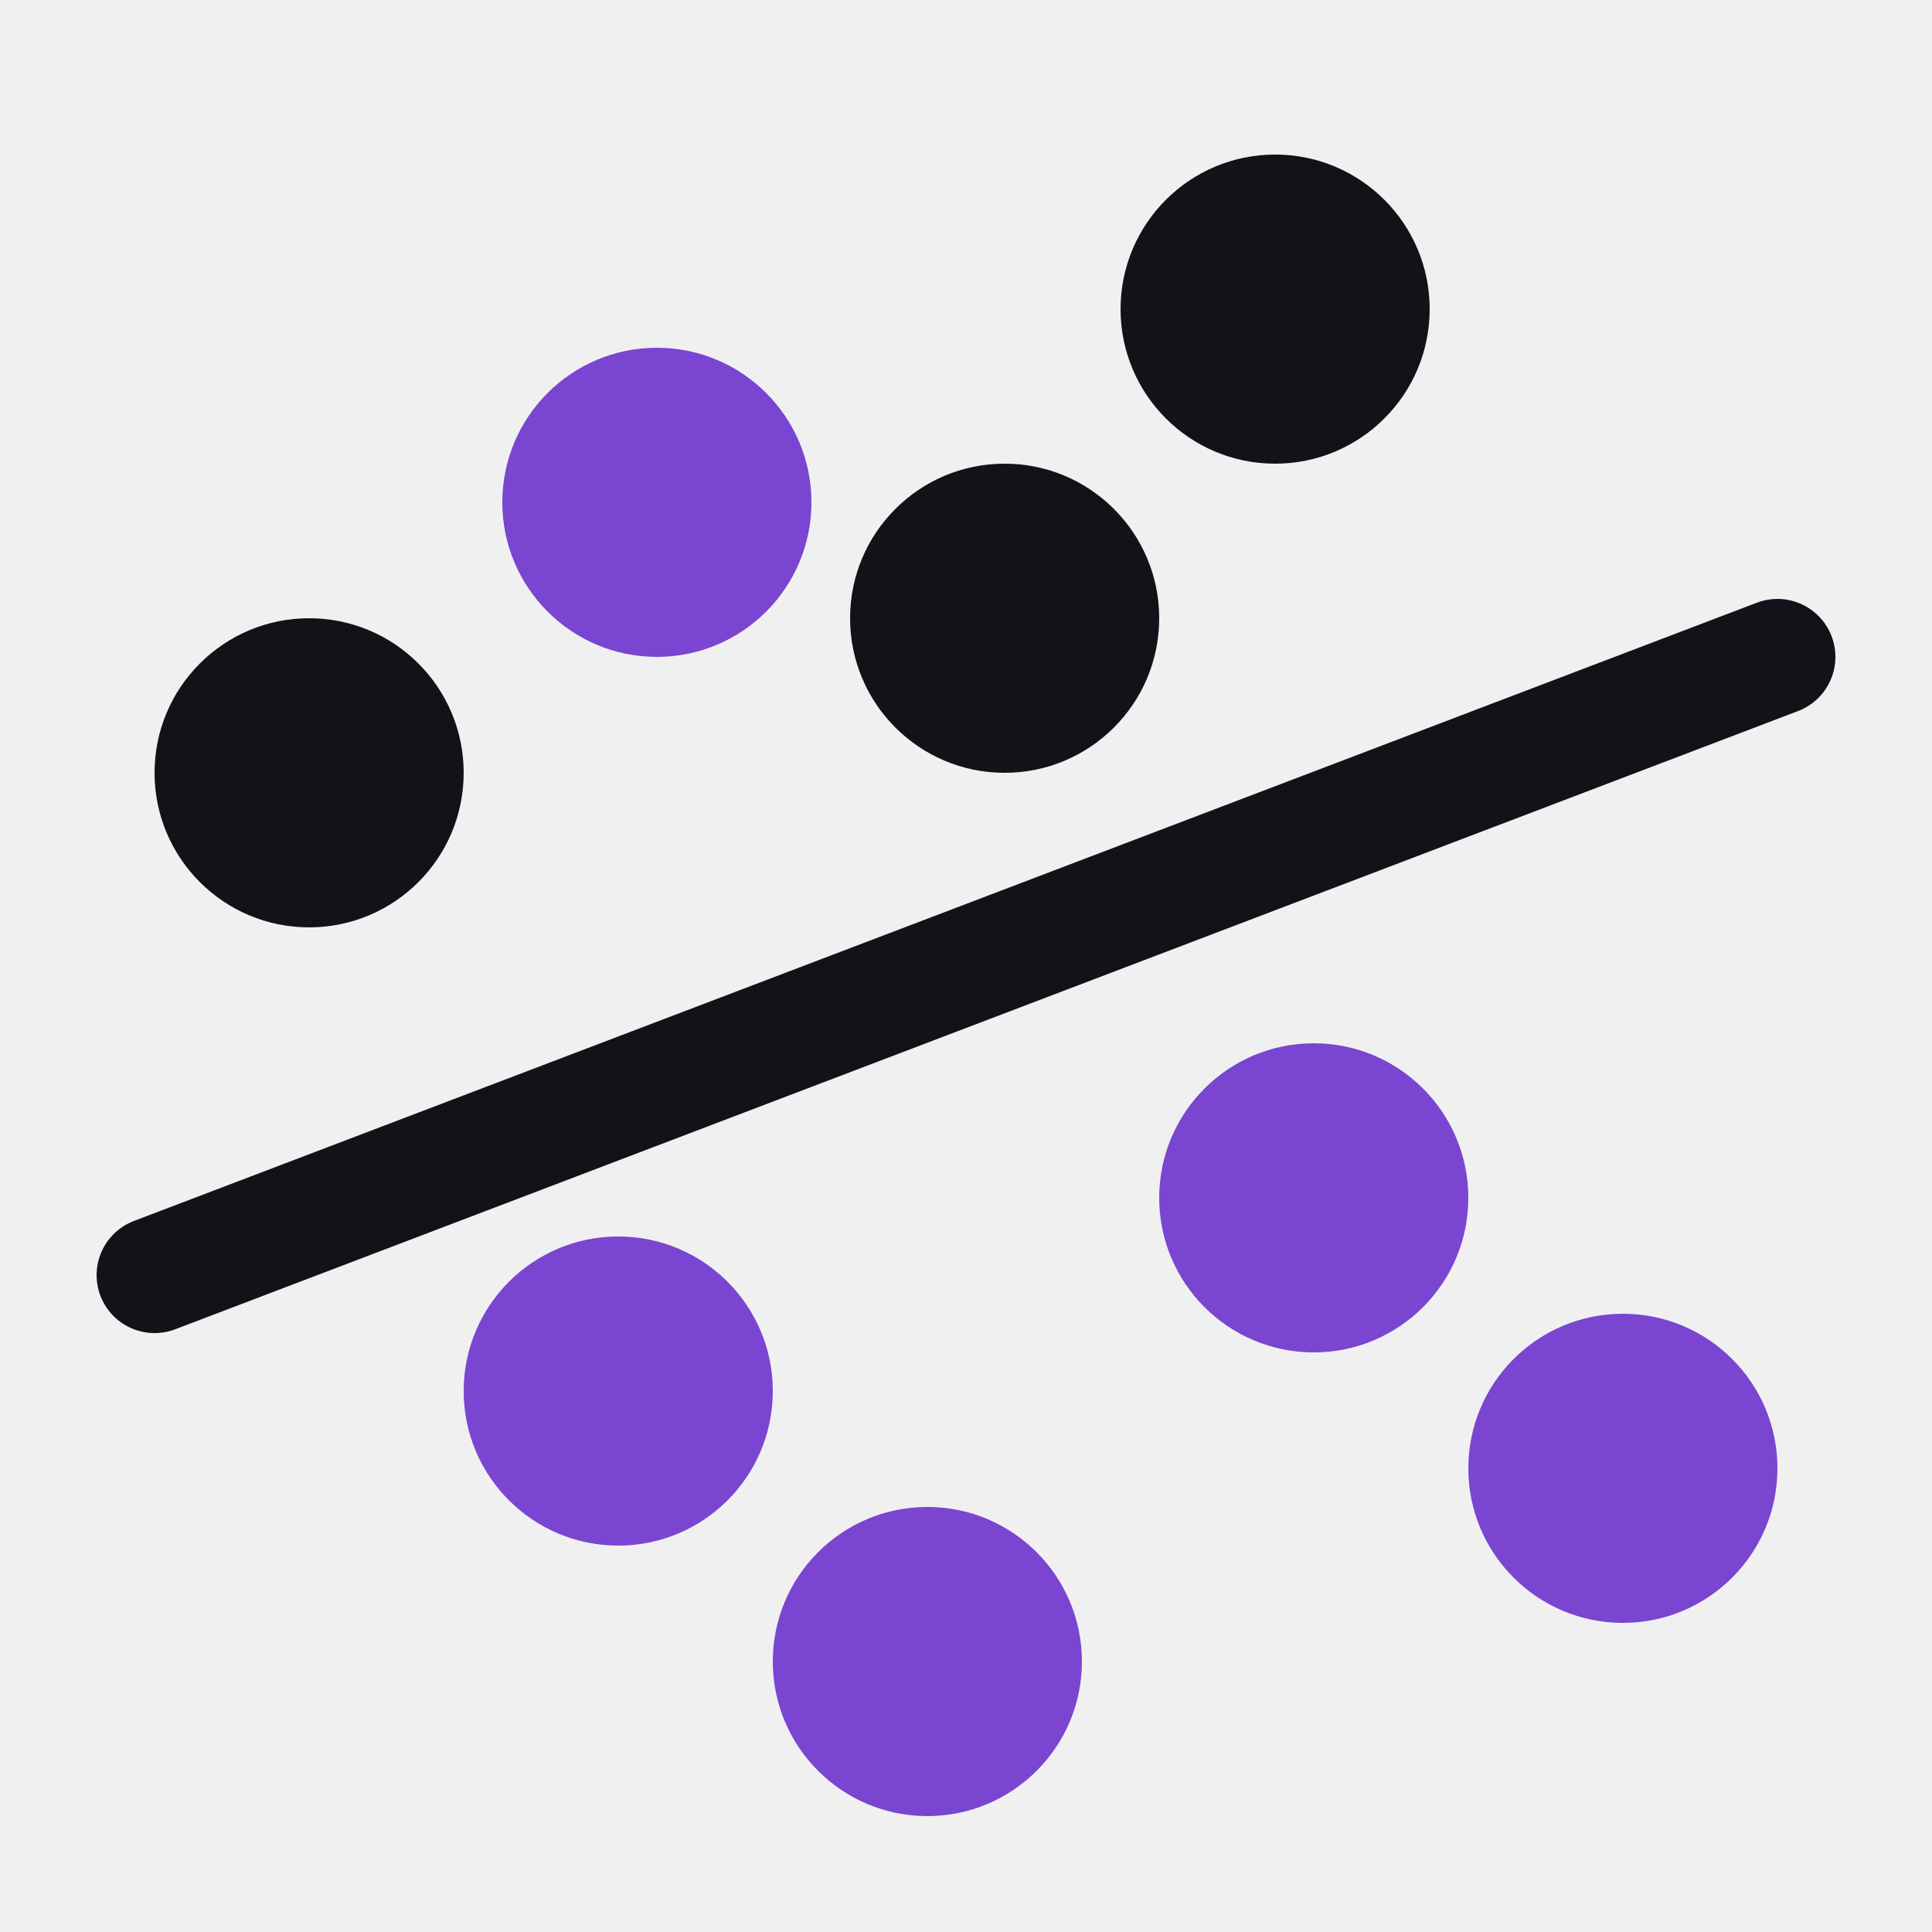
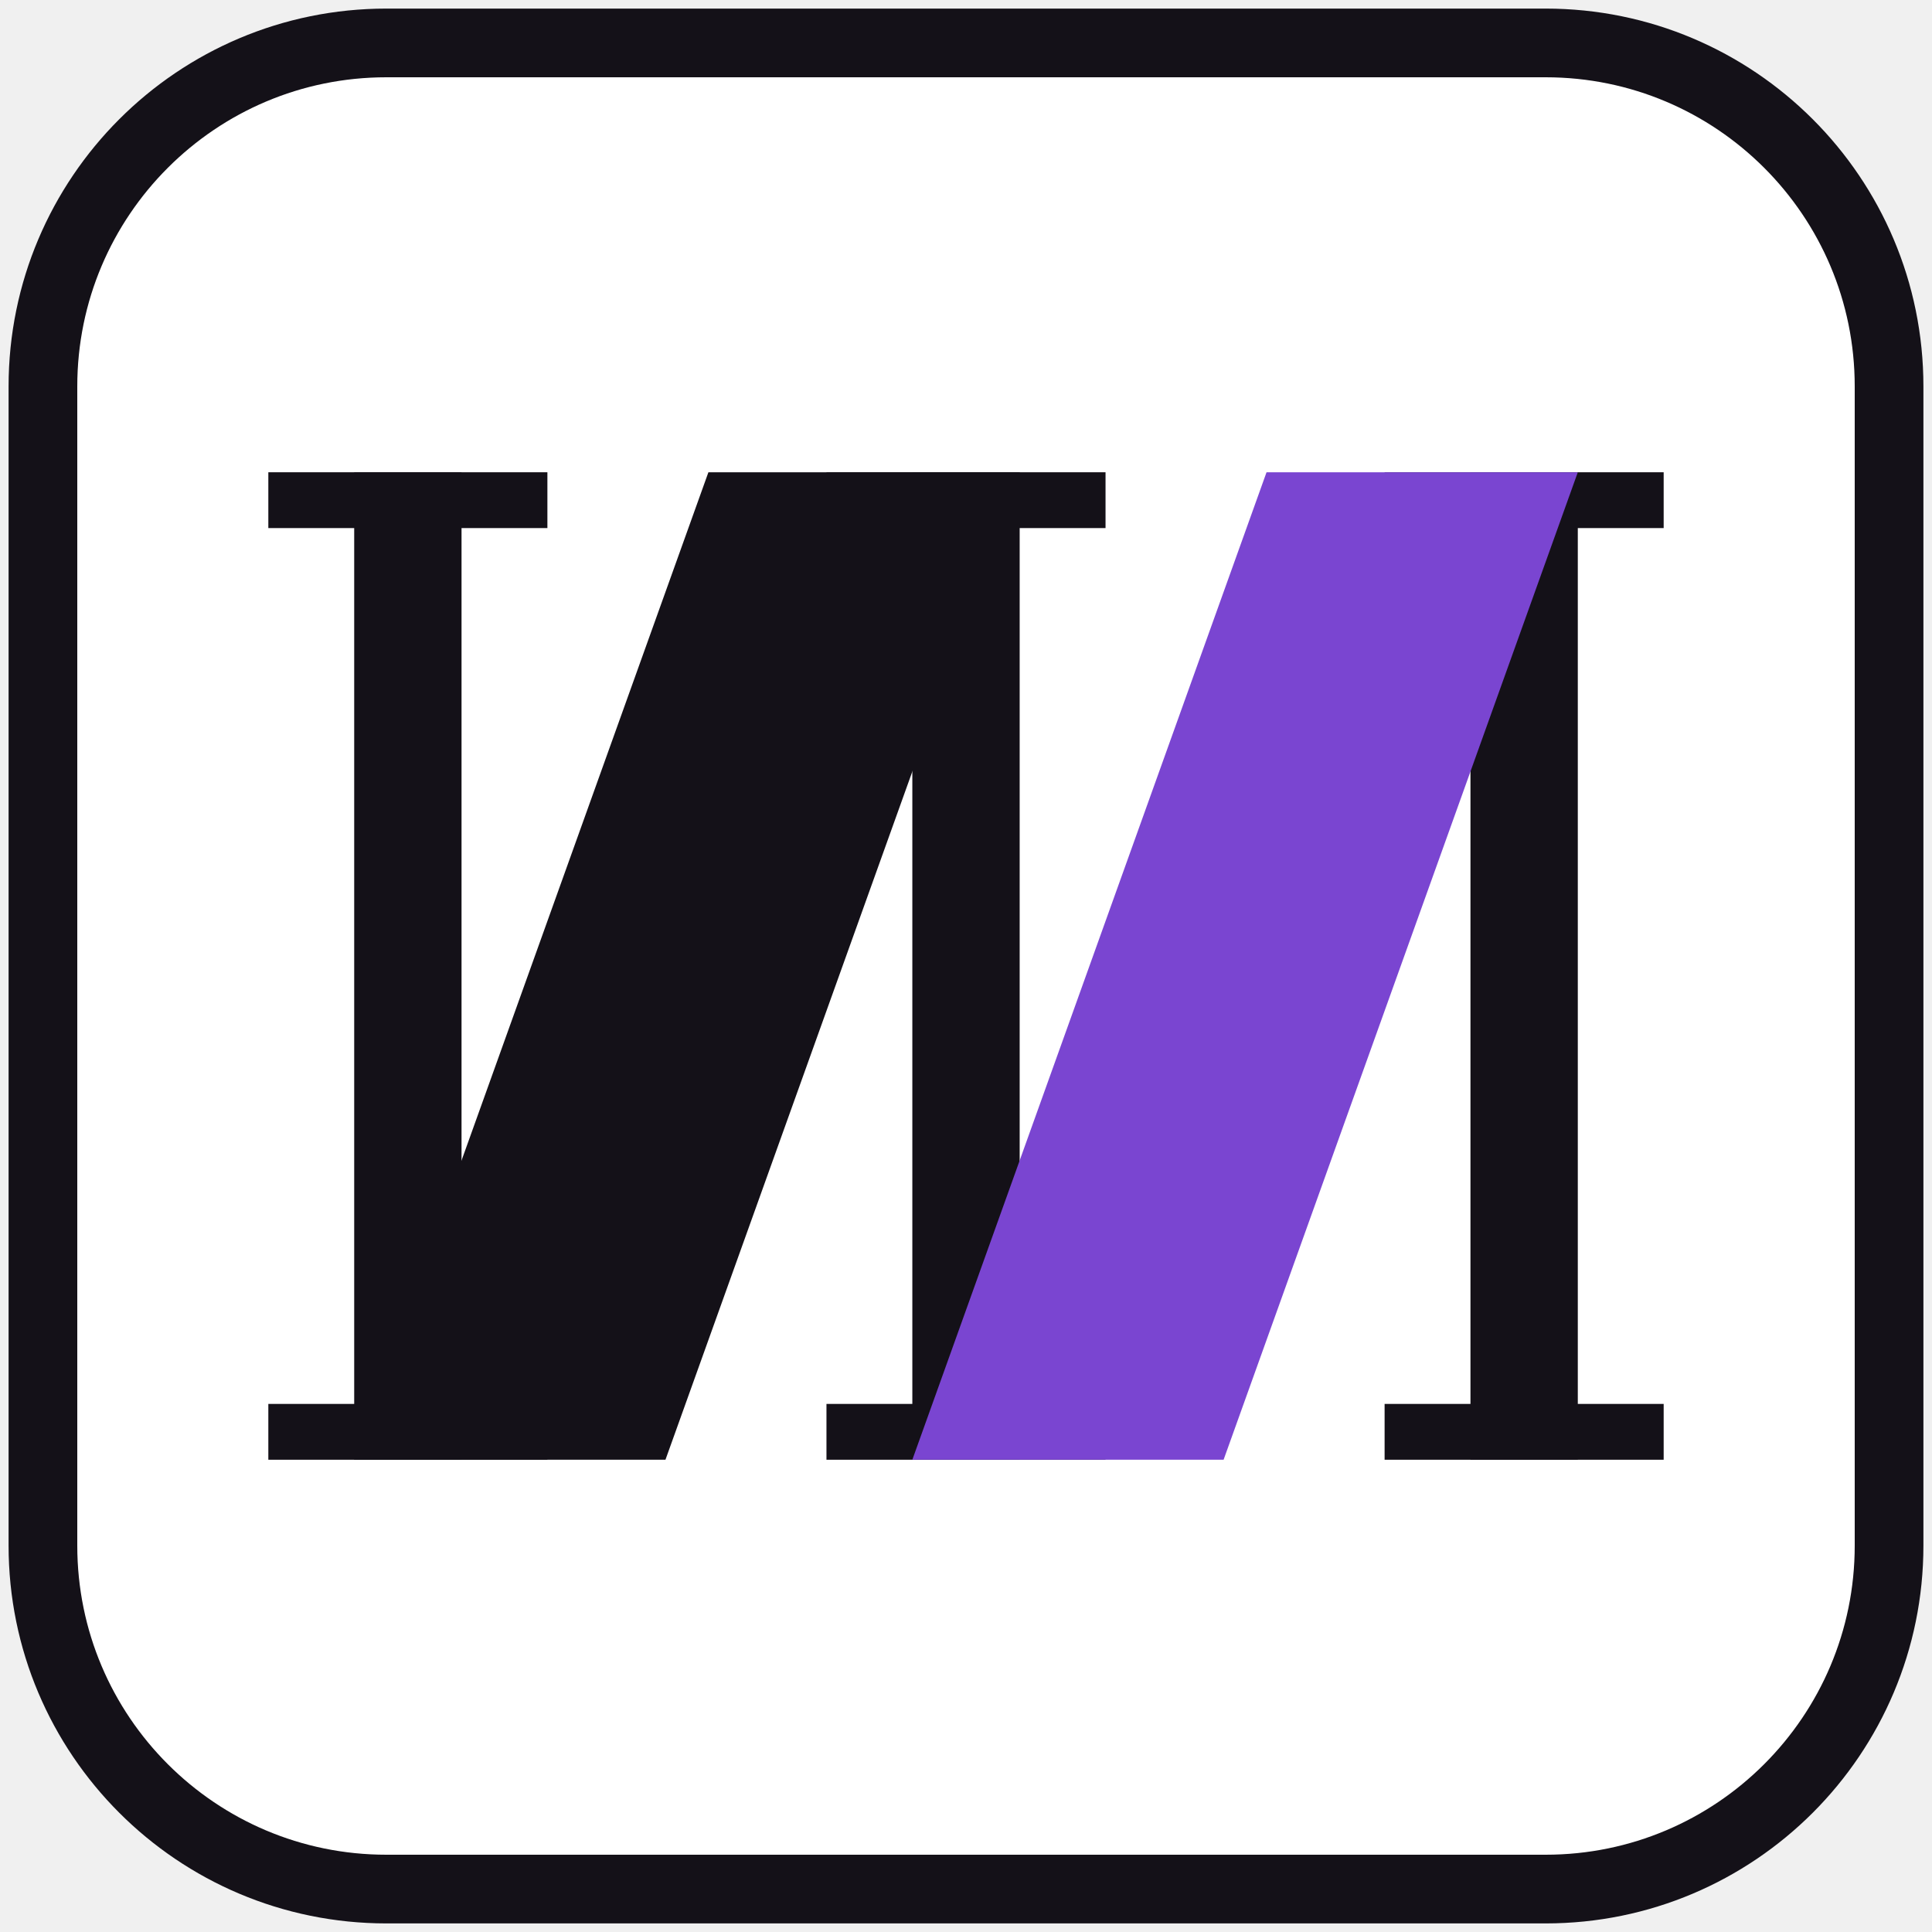
- <svg xmlns="http://www.w3.org/2000/svg" viewBox="0 0 100 100">
-   <line x1="8" y1="66" x2="92" y2="34" stroke="#141118" stroke-width="6" stroke-linecap="round" />
+ <svg xmlns="http://www.w3.org/2000/svg" viewBox="5 5 90 90">
+   <rect x="7" y="7" width="86" height="86" rx="16" fill="#fff" stroke="#141118" stroke-width="3.2" />
  <g fill="#141118">
-     <circle cx="16" cy="40" r="8" />
-     <circle cx="52" cy="32" r="8" />
-     <circle cx="66" cy="16" r="8" />
+     <rect x="21.5" y="27" width="5" height="46" />
+     <rect x="47.5" y="27" width="5" height="46" />
+     <rect x="73.5" y="27" width="5" height="46" />
+     <rect x="17.5" y="27" width="13" height="2.6" />
+     <rect x="17.5" y="70.4" width="13" height="2.6" />
+     <rect x="43.5" y="27" width="13" height="2.6" />
+     <rect x="43.5" y="70.4" width="13" height="2.6" />
+     <rect x="69.5" y="27" width="13" height="2.6" />
+     <rect x="69.5" y="70.4" width="13" height="2.6" />
+     <polygon points="21.5,73 36,73 52.5,27 38,27" />
  </g>
-   <g fill="#7A45D1">
-     <circle cx="34" cy="26" r="8" />
-     <circle cx="32" cy="72" r="8" />
-     <circle cx="48" cy="86" r="8" />
-     <circle cx="68" cy="62" r="8" />
-     <circle cx="84" cy="76" r="8" />
-   </g>
+   <polygon points="47.5,73 62,73 78.5,27 64,27" fill="#7A45D1" />
</svg>
